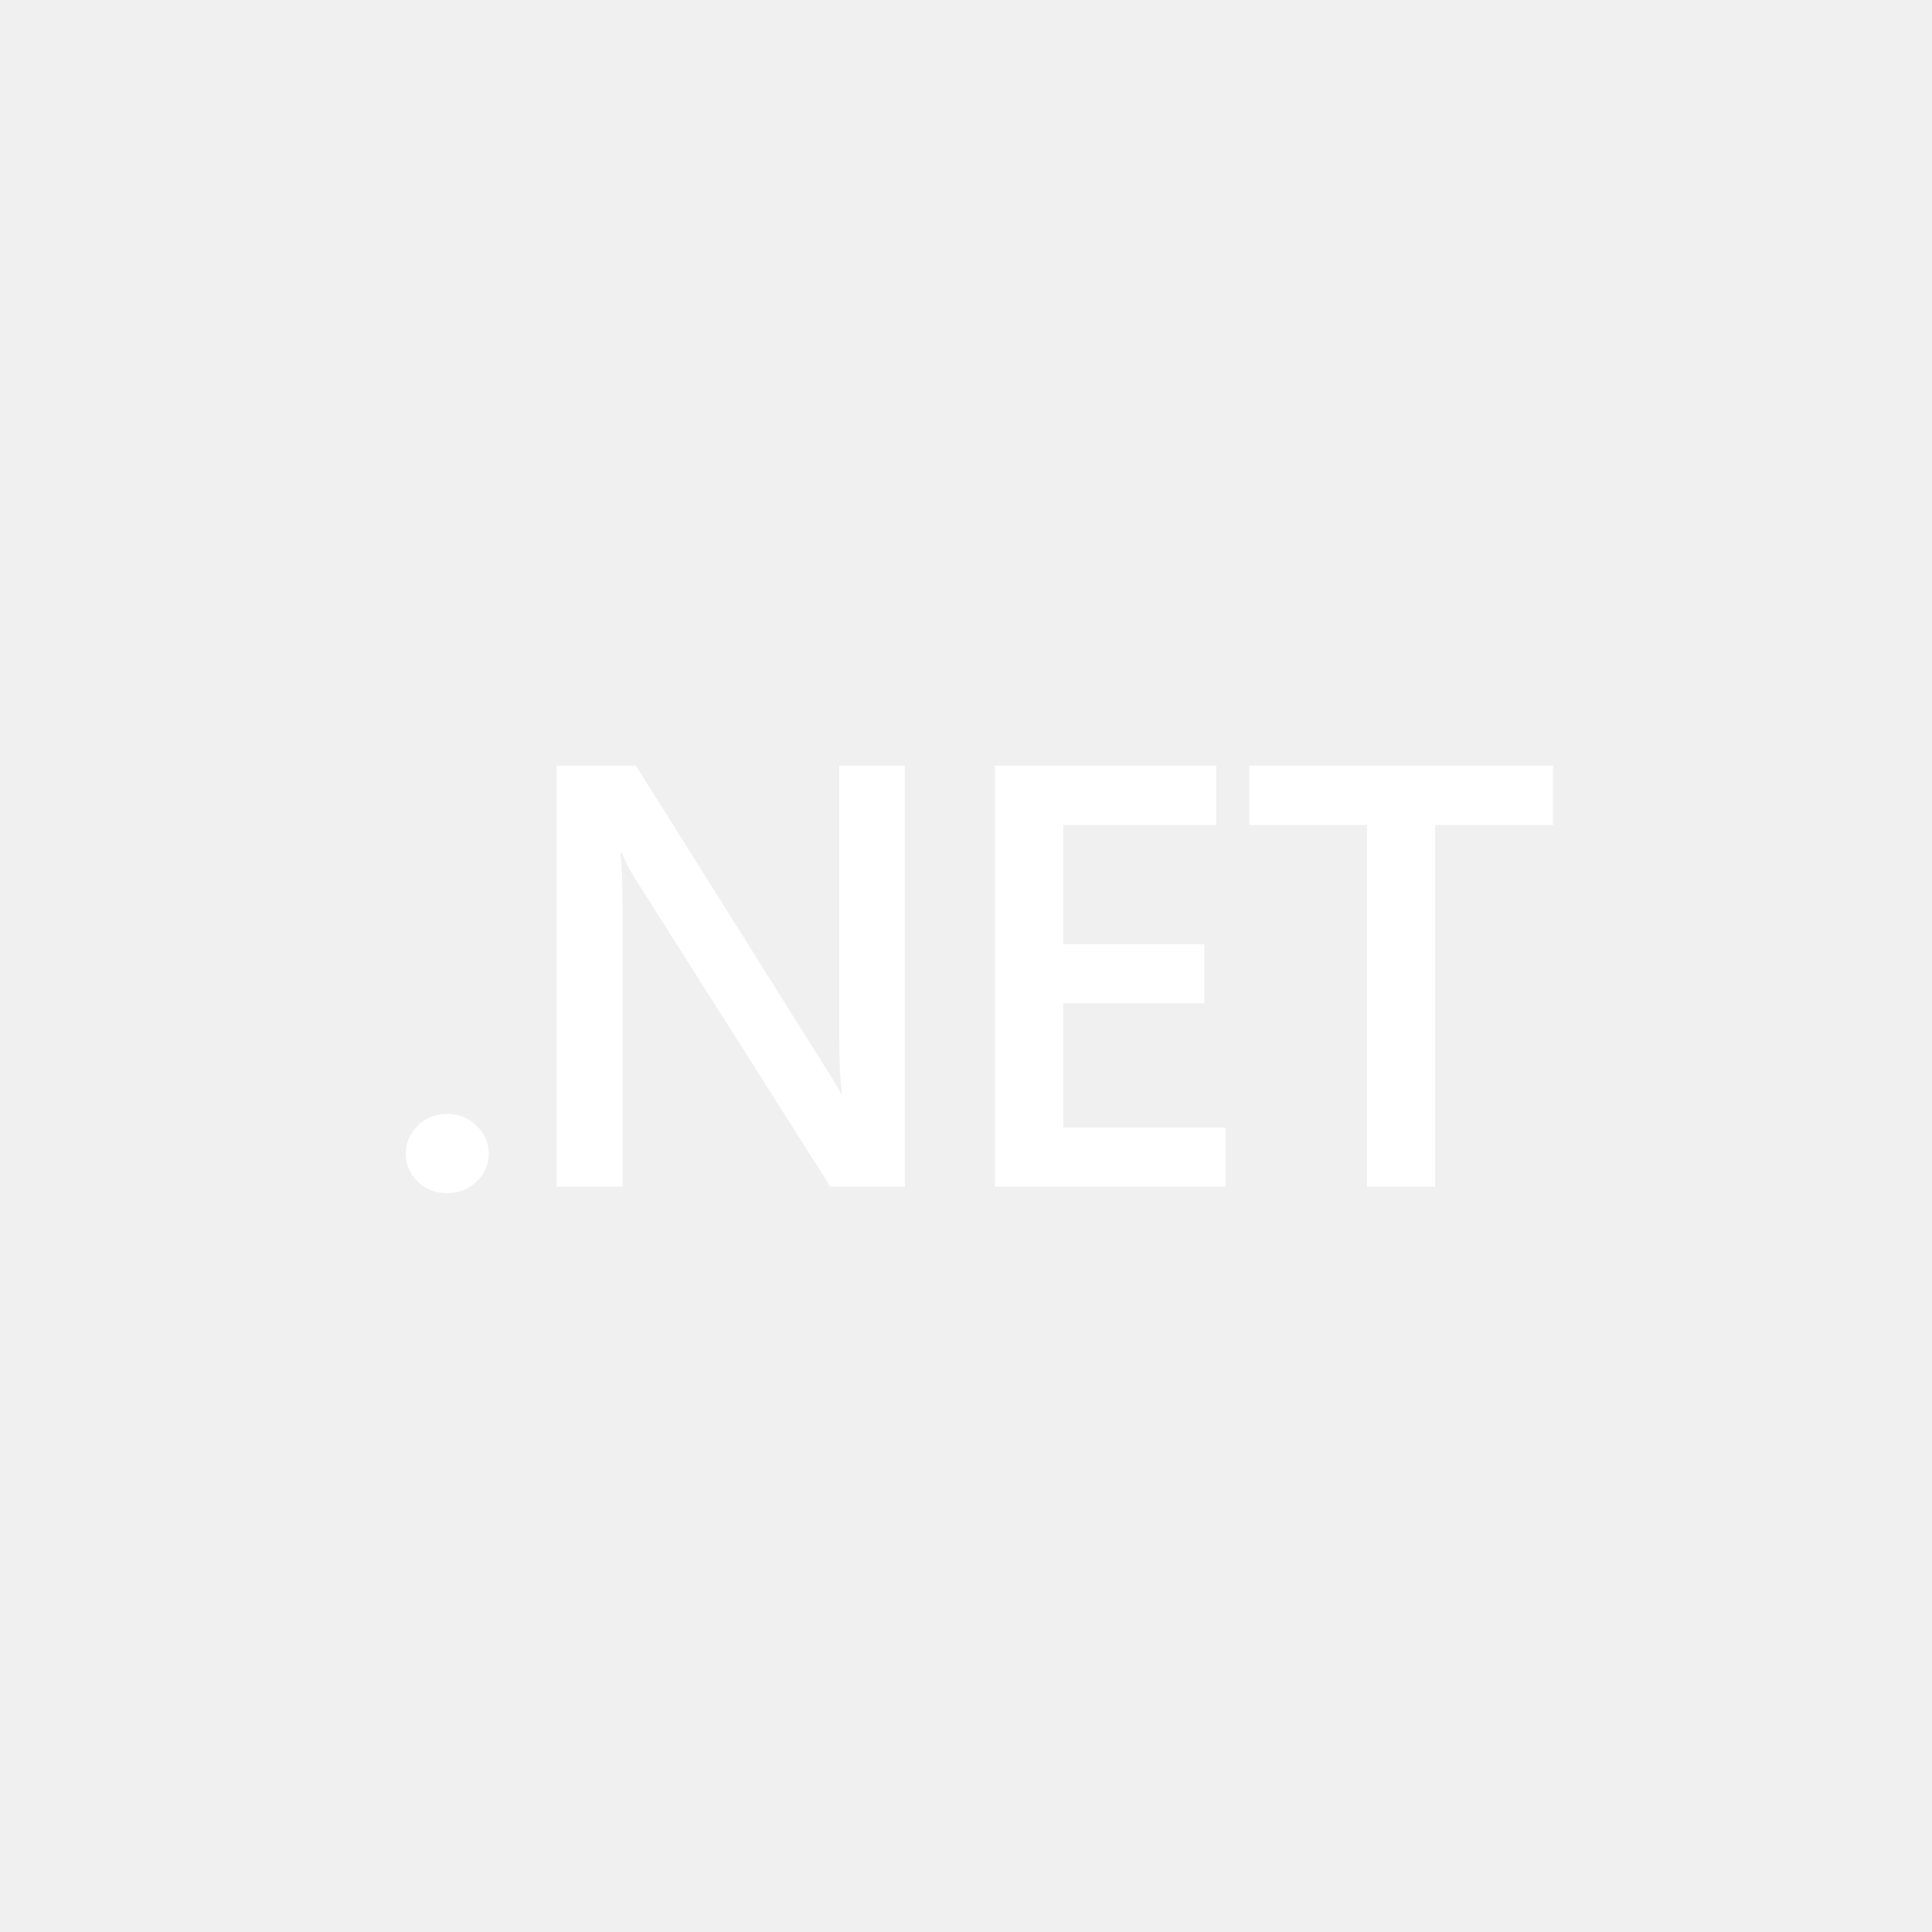
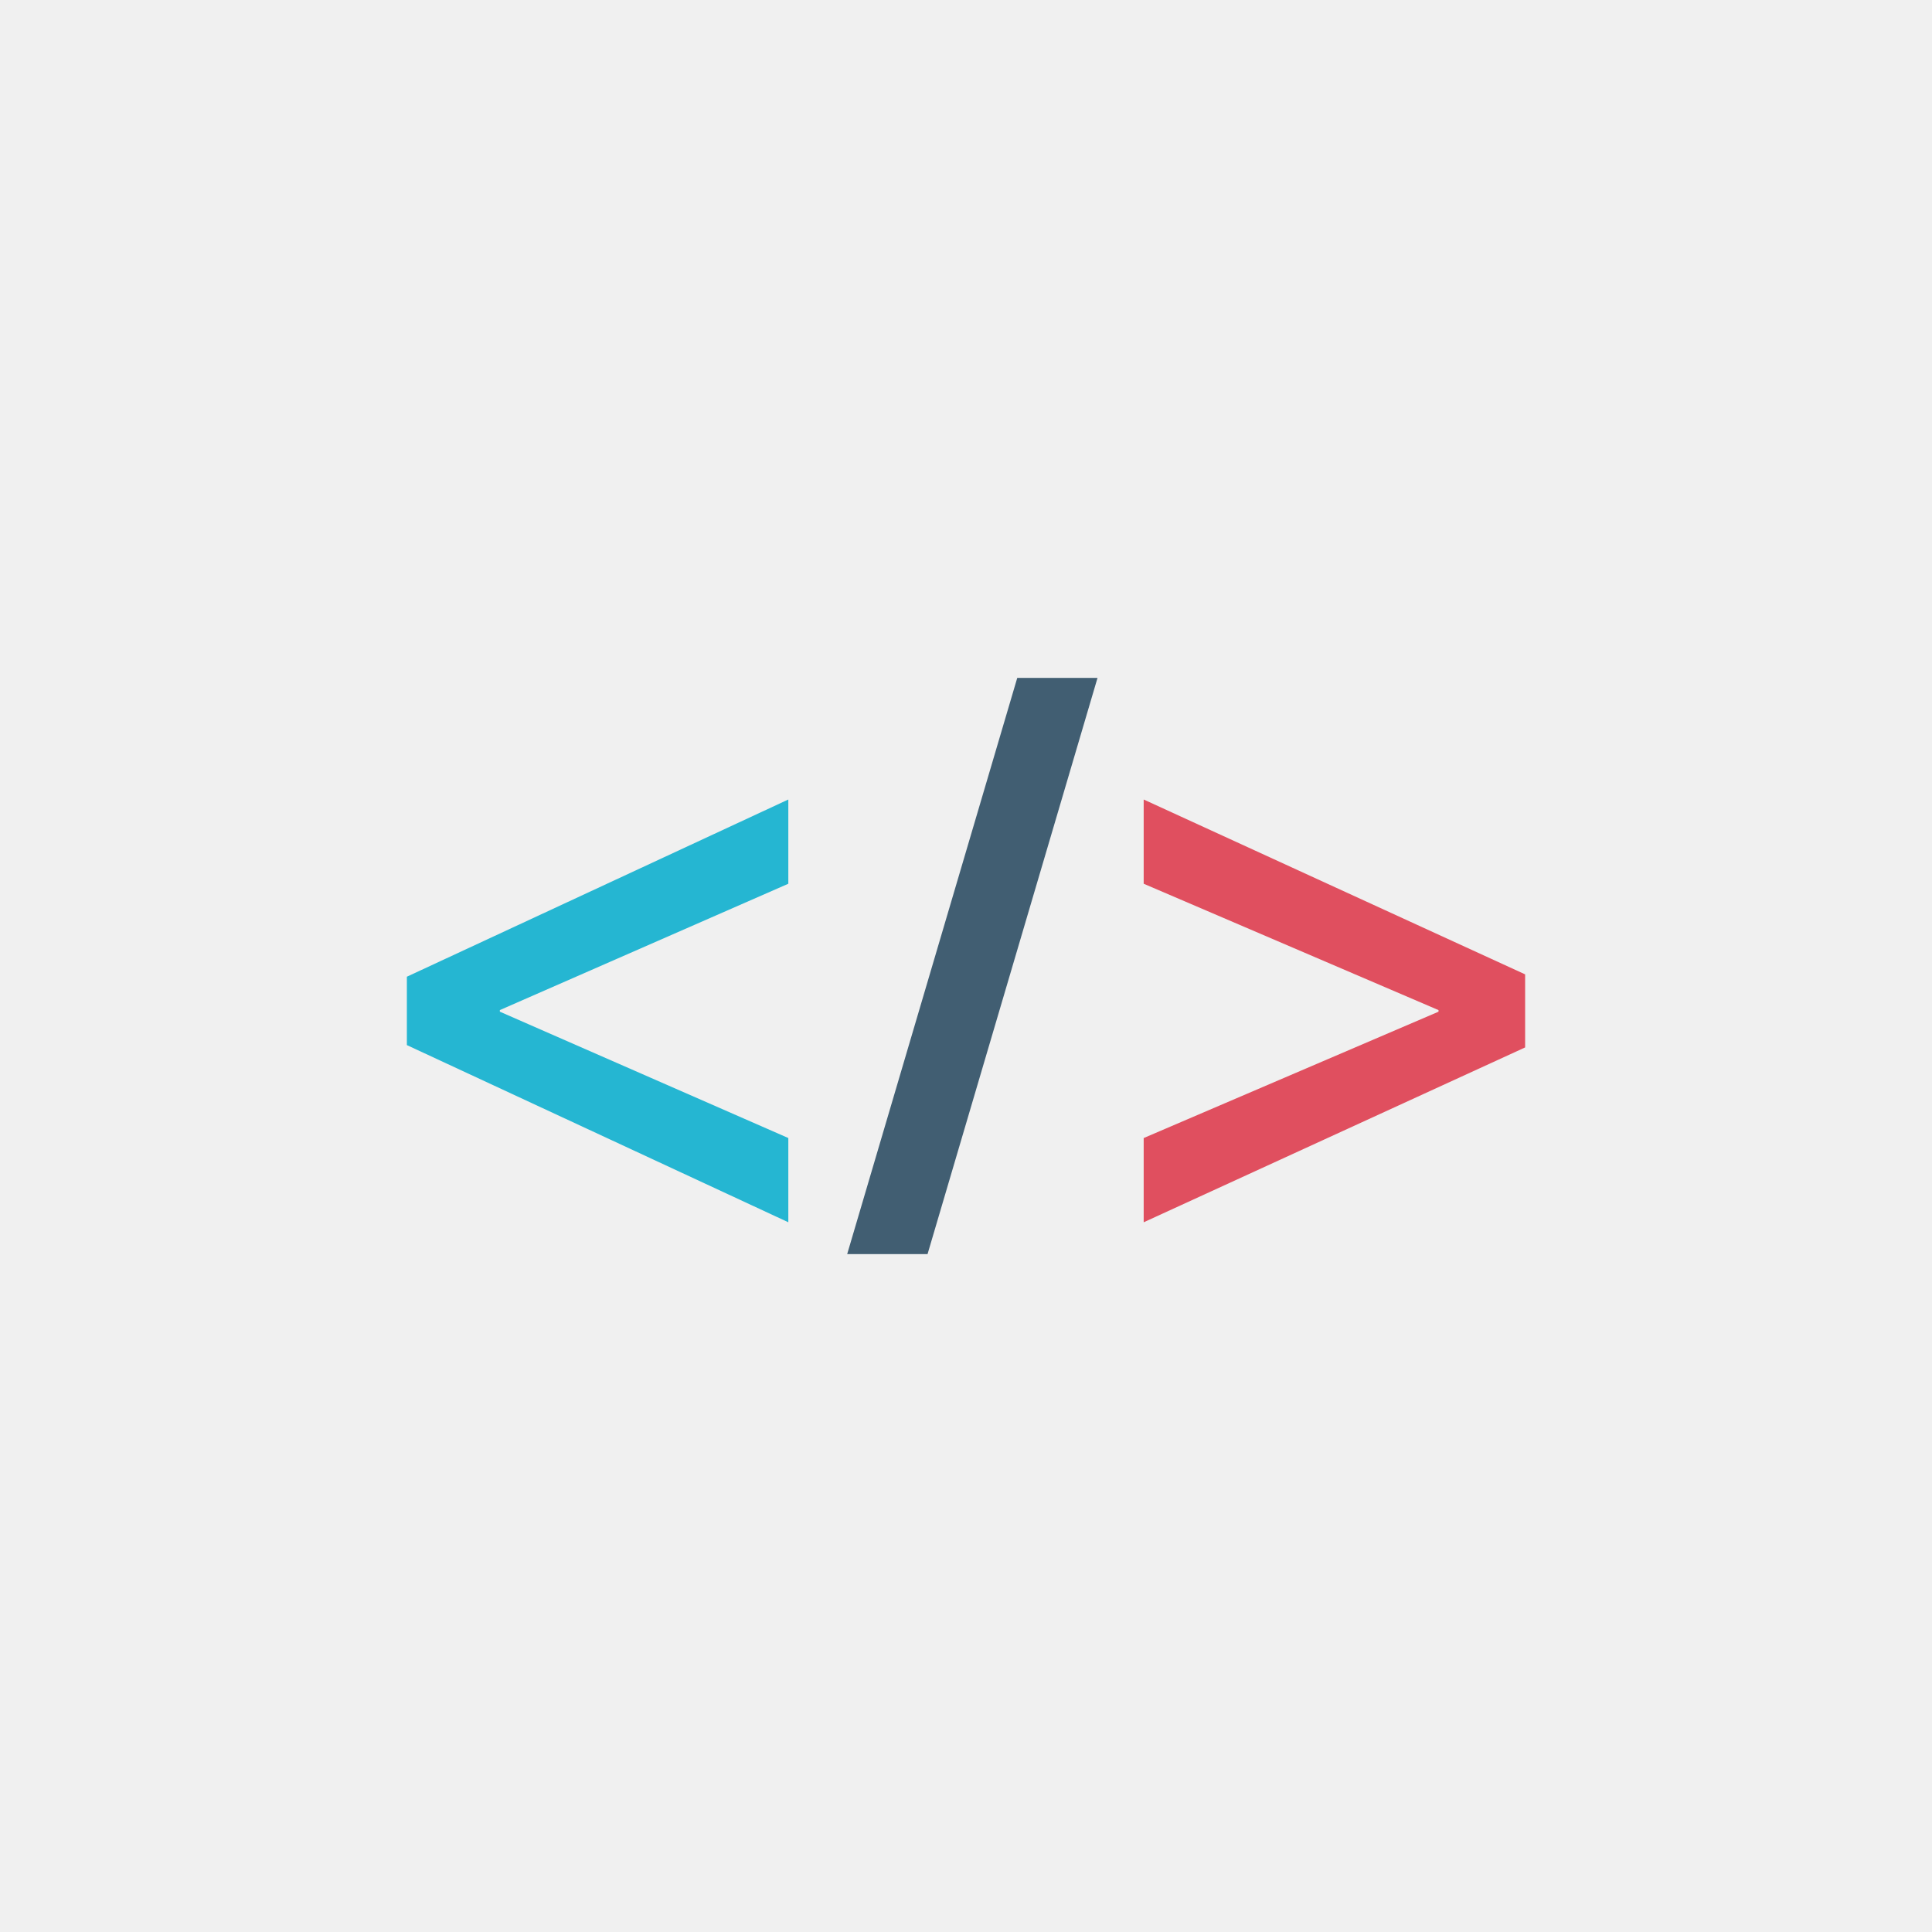
- <svg xmlns="http://www.w3.org/2000/svg" width="456" height="456" viewBox="0 0 456 456" version="1.1" xml:space="preserve" style="fill-rule:evenodd;clip-rule:evenodd;stroke-linejoin:round;stroke-miterlimit:2;">
-   <path d="m 105.5,281.609 c -2.703,0 -5.001,-0.9 -6.893,-2.702 -1.892,-1.848 -2.838,-4.042 -2.838,-6.582 0,-2.587 0.946,-4.804 2.838,-6.652 1.892,-1.848 4.19,-2.772 6.893,-2.772 2.748,0 5.068,0.924 6.96,2.772 1.937,1.848 2.906,4.064 2.906,6.652 0,2.54 -0.968,4.734 -2.906,6.582 -1.892,1.802 -4.212,2.702 -6.96,2.702 z" style="fill:#ffffff;fill-rule:nonzero;stroke-width:0.838" />
-   <path d="M 213.561,280.084 H 195.99 L 149.7,207.054 c -1.171,-1.848 -2.14,-3.765 -2.906,-5.751 h -0.406 c 0.361,2.125 0.541,6.675 0.541,13.65 v 65.132 h -15.543 v -99.36 h 18.719 l 44.737,71.298 c 1.892,2.957 3.109,4.989 3.649,6.098 h 0.27 c -0.45,-2.632 -0.676,-7.09 -0.676,-13.373 v -64.023 h 15.476 z" style="fill:#ffffff;fill-rule:nonzero;stroke-width:0.838" />
-   <path d="m 289.251,280.084 h -54.401 v -99.36 h 52.238 v 13.997 h -36.154 v 28.131 h 33.316 v 13.927 h -33.316 v 29.378 h 38.316 z" style="fill:#ffffff;fill-rule:nonzero;stroke-width:0.838" />
-   <path d="M 366.565,194.721 H 338.722 v 85.363 h -16.084 v -85.363 h -27.775 v -13.997 h 71.701 z" style="fill:#ffffff;fill-rule:nonzero;stroke-width:0.838" />
+ <svg xmlns="http://www.w3.org/2000/svg" xml:space="preserve" width="120.65mm" height="120.65mm" version="1.1" style="shape-rendering:geometricPrecision; text-rendering:geometricPrecision; image-rendering:optimizeQuality; fill-rule:evenodd; clip-rule:evenodd" viewBox="0 0 12050.76 12050.76">
+   <defs>
+     <style type="text/css">
+    
+     .fil0 {fill:none;fill-rule:nonzero}
+     .fil1 {fill:#25B6D2;fill-rule:nonzero}
+     .fil2 {fill:#415E72;fill-rule:nonzero}
+     .fil3 {fill:#E04F5F;fill-rule:nonzero}
+    
+   </style>
+   </defs>
+   <g id="Capa_x0020_1">
+     <g id="_2397631537520">
+       <rect class="fil0" width="12050.76" height="12050.76" />
+       <g>
+         <polygon class="fil1" points="2537.82,6092.23 4917.11,4986.9 4917.11,5512.31 3117.75,6300.39 3117.75,6310.31 4917.11,7098.39 4917.11,7623.82 2537.82,6518.7 " />
+         <polygon class="fil2" points="5284.27,7822.28 6345.04,4228.46 6845.73,4228.46 5785.61,7822.28 " />
+         <polygon class="fil3" points="9512.95,6533.31 7133.67,7623.93 7133.67,7098.5 8972.69,6310.42 8972.69,6300.5 7133.67,5512.31 7133.67,4986.9 9512.95,6077.53 " />
+       </g>
+     </g>
+   </g>
</svg>
